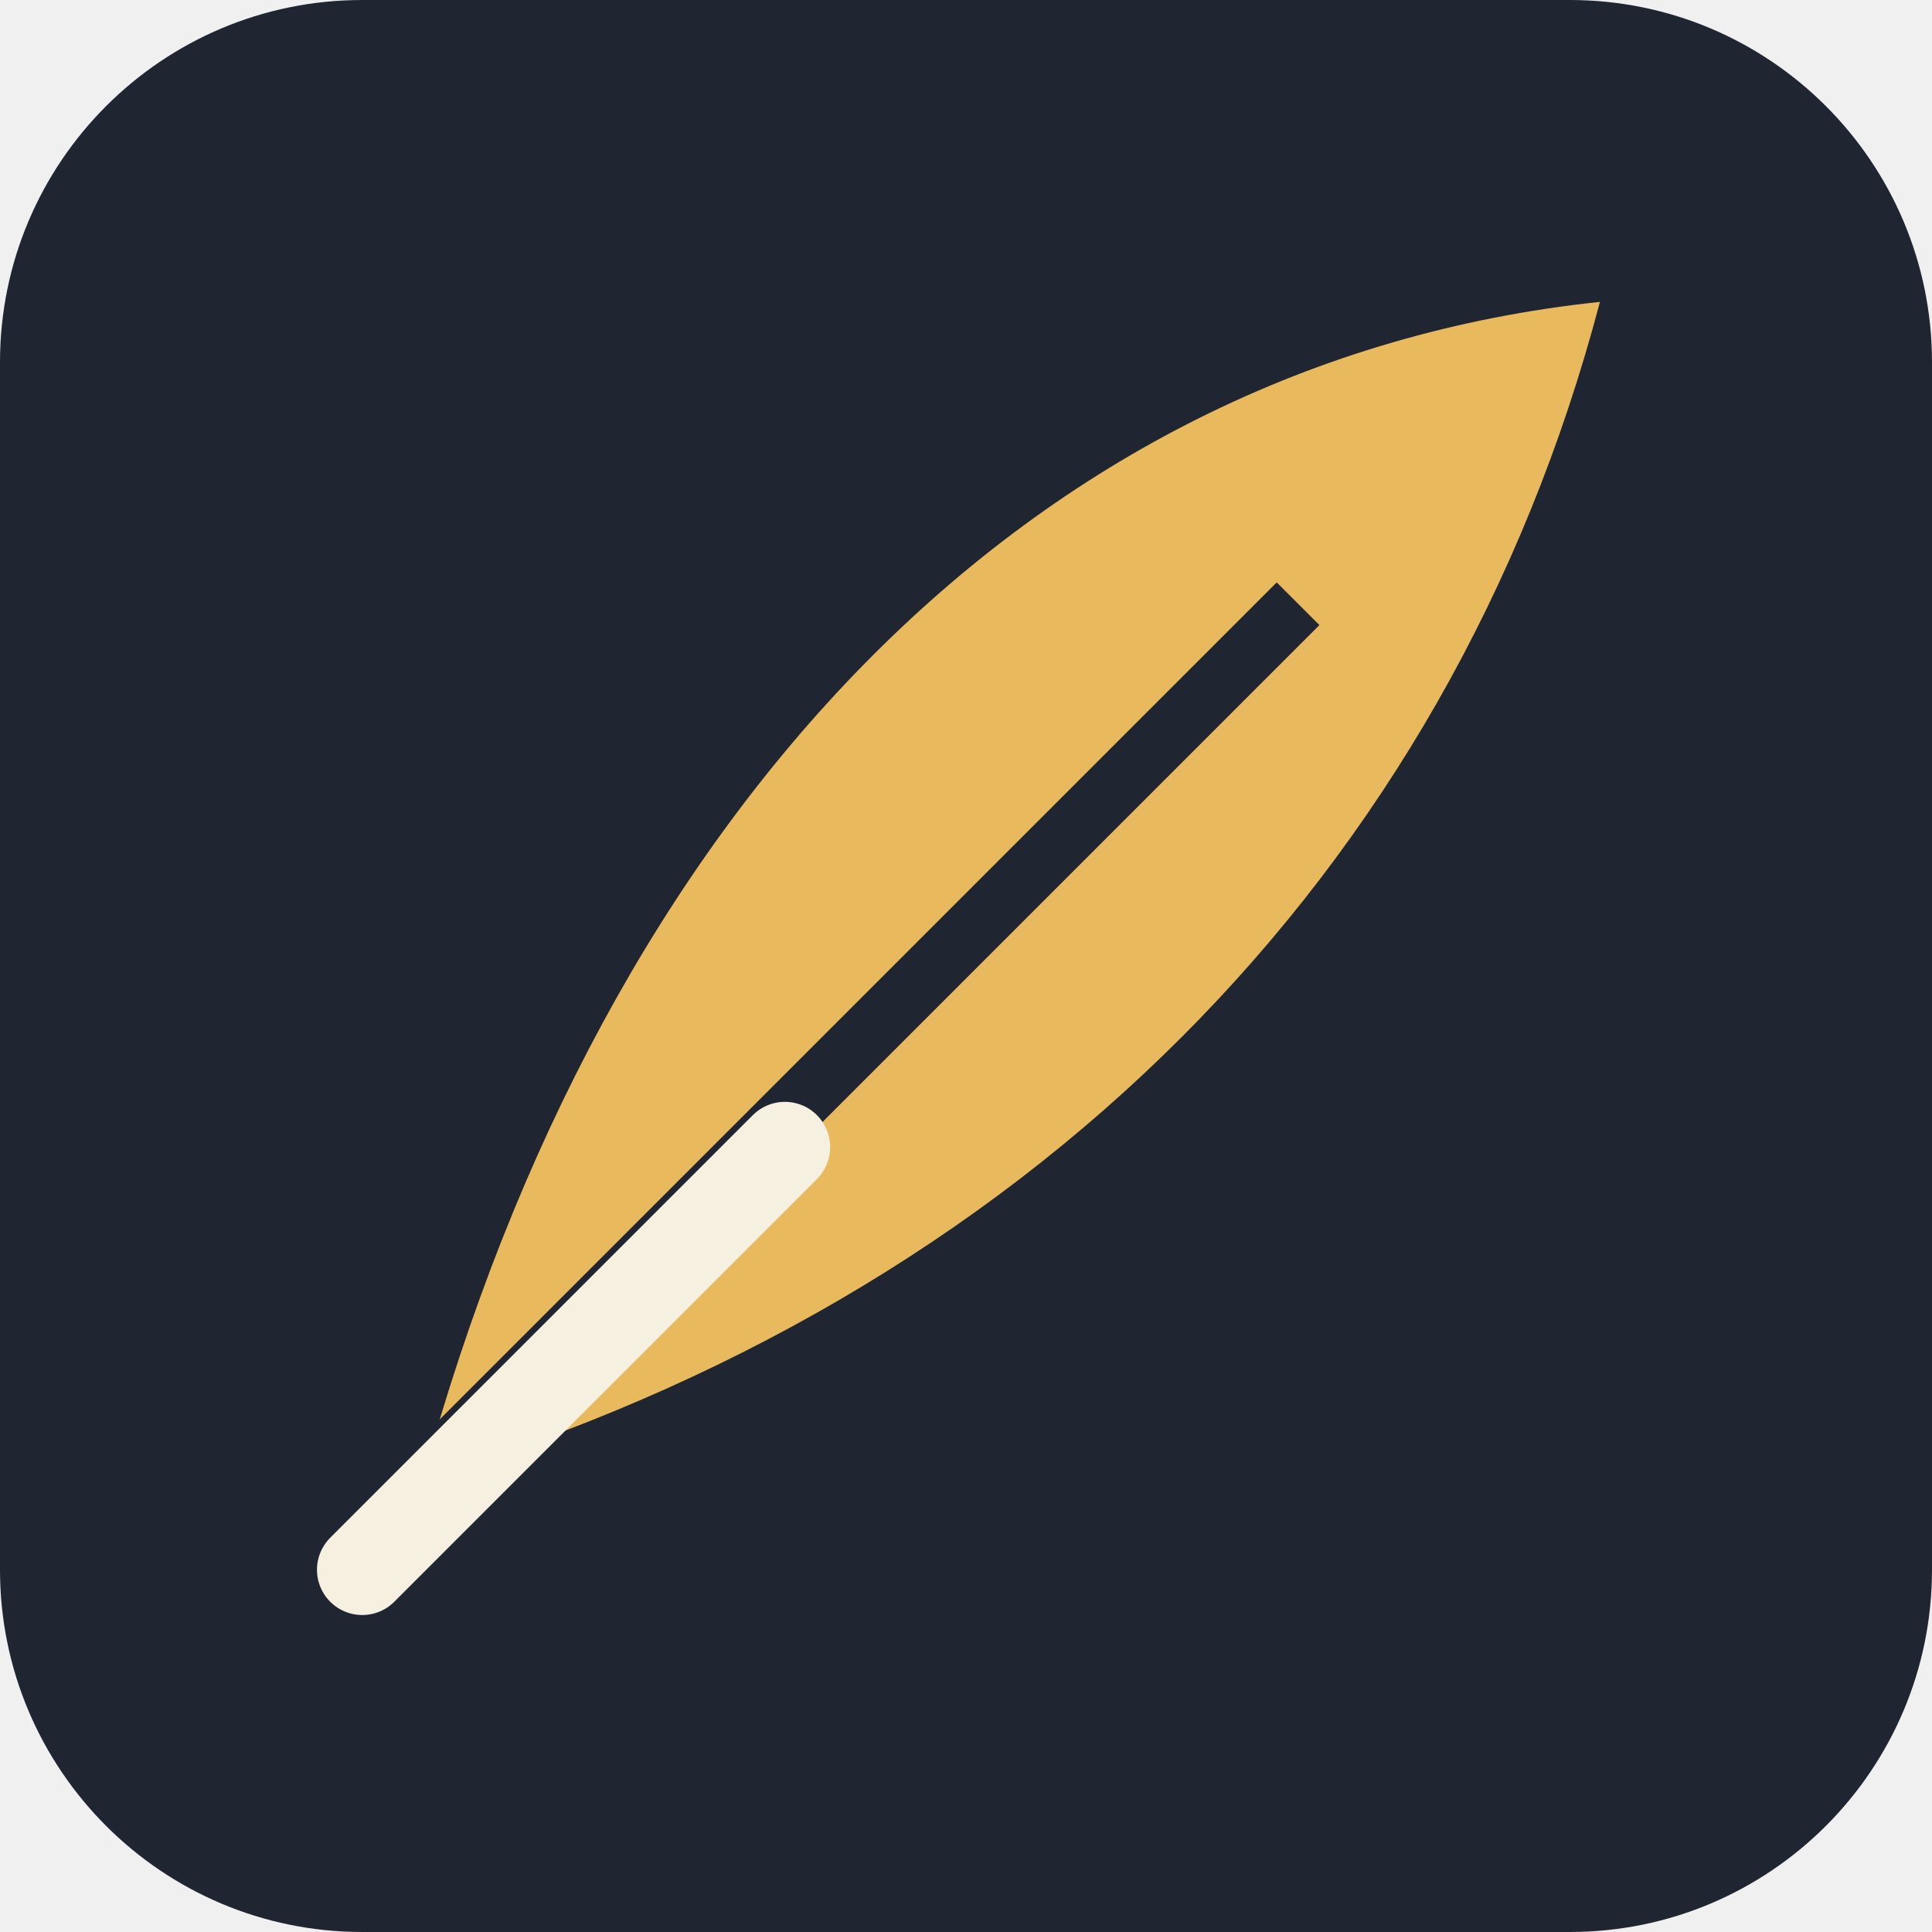
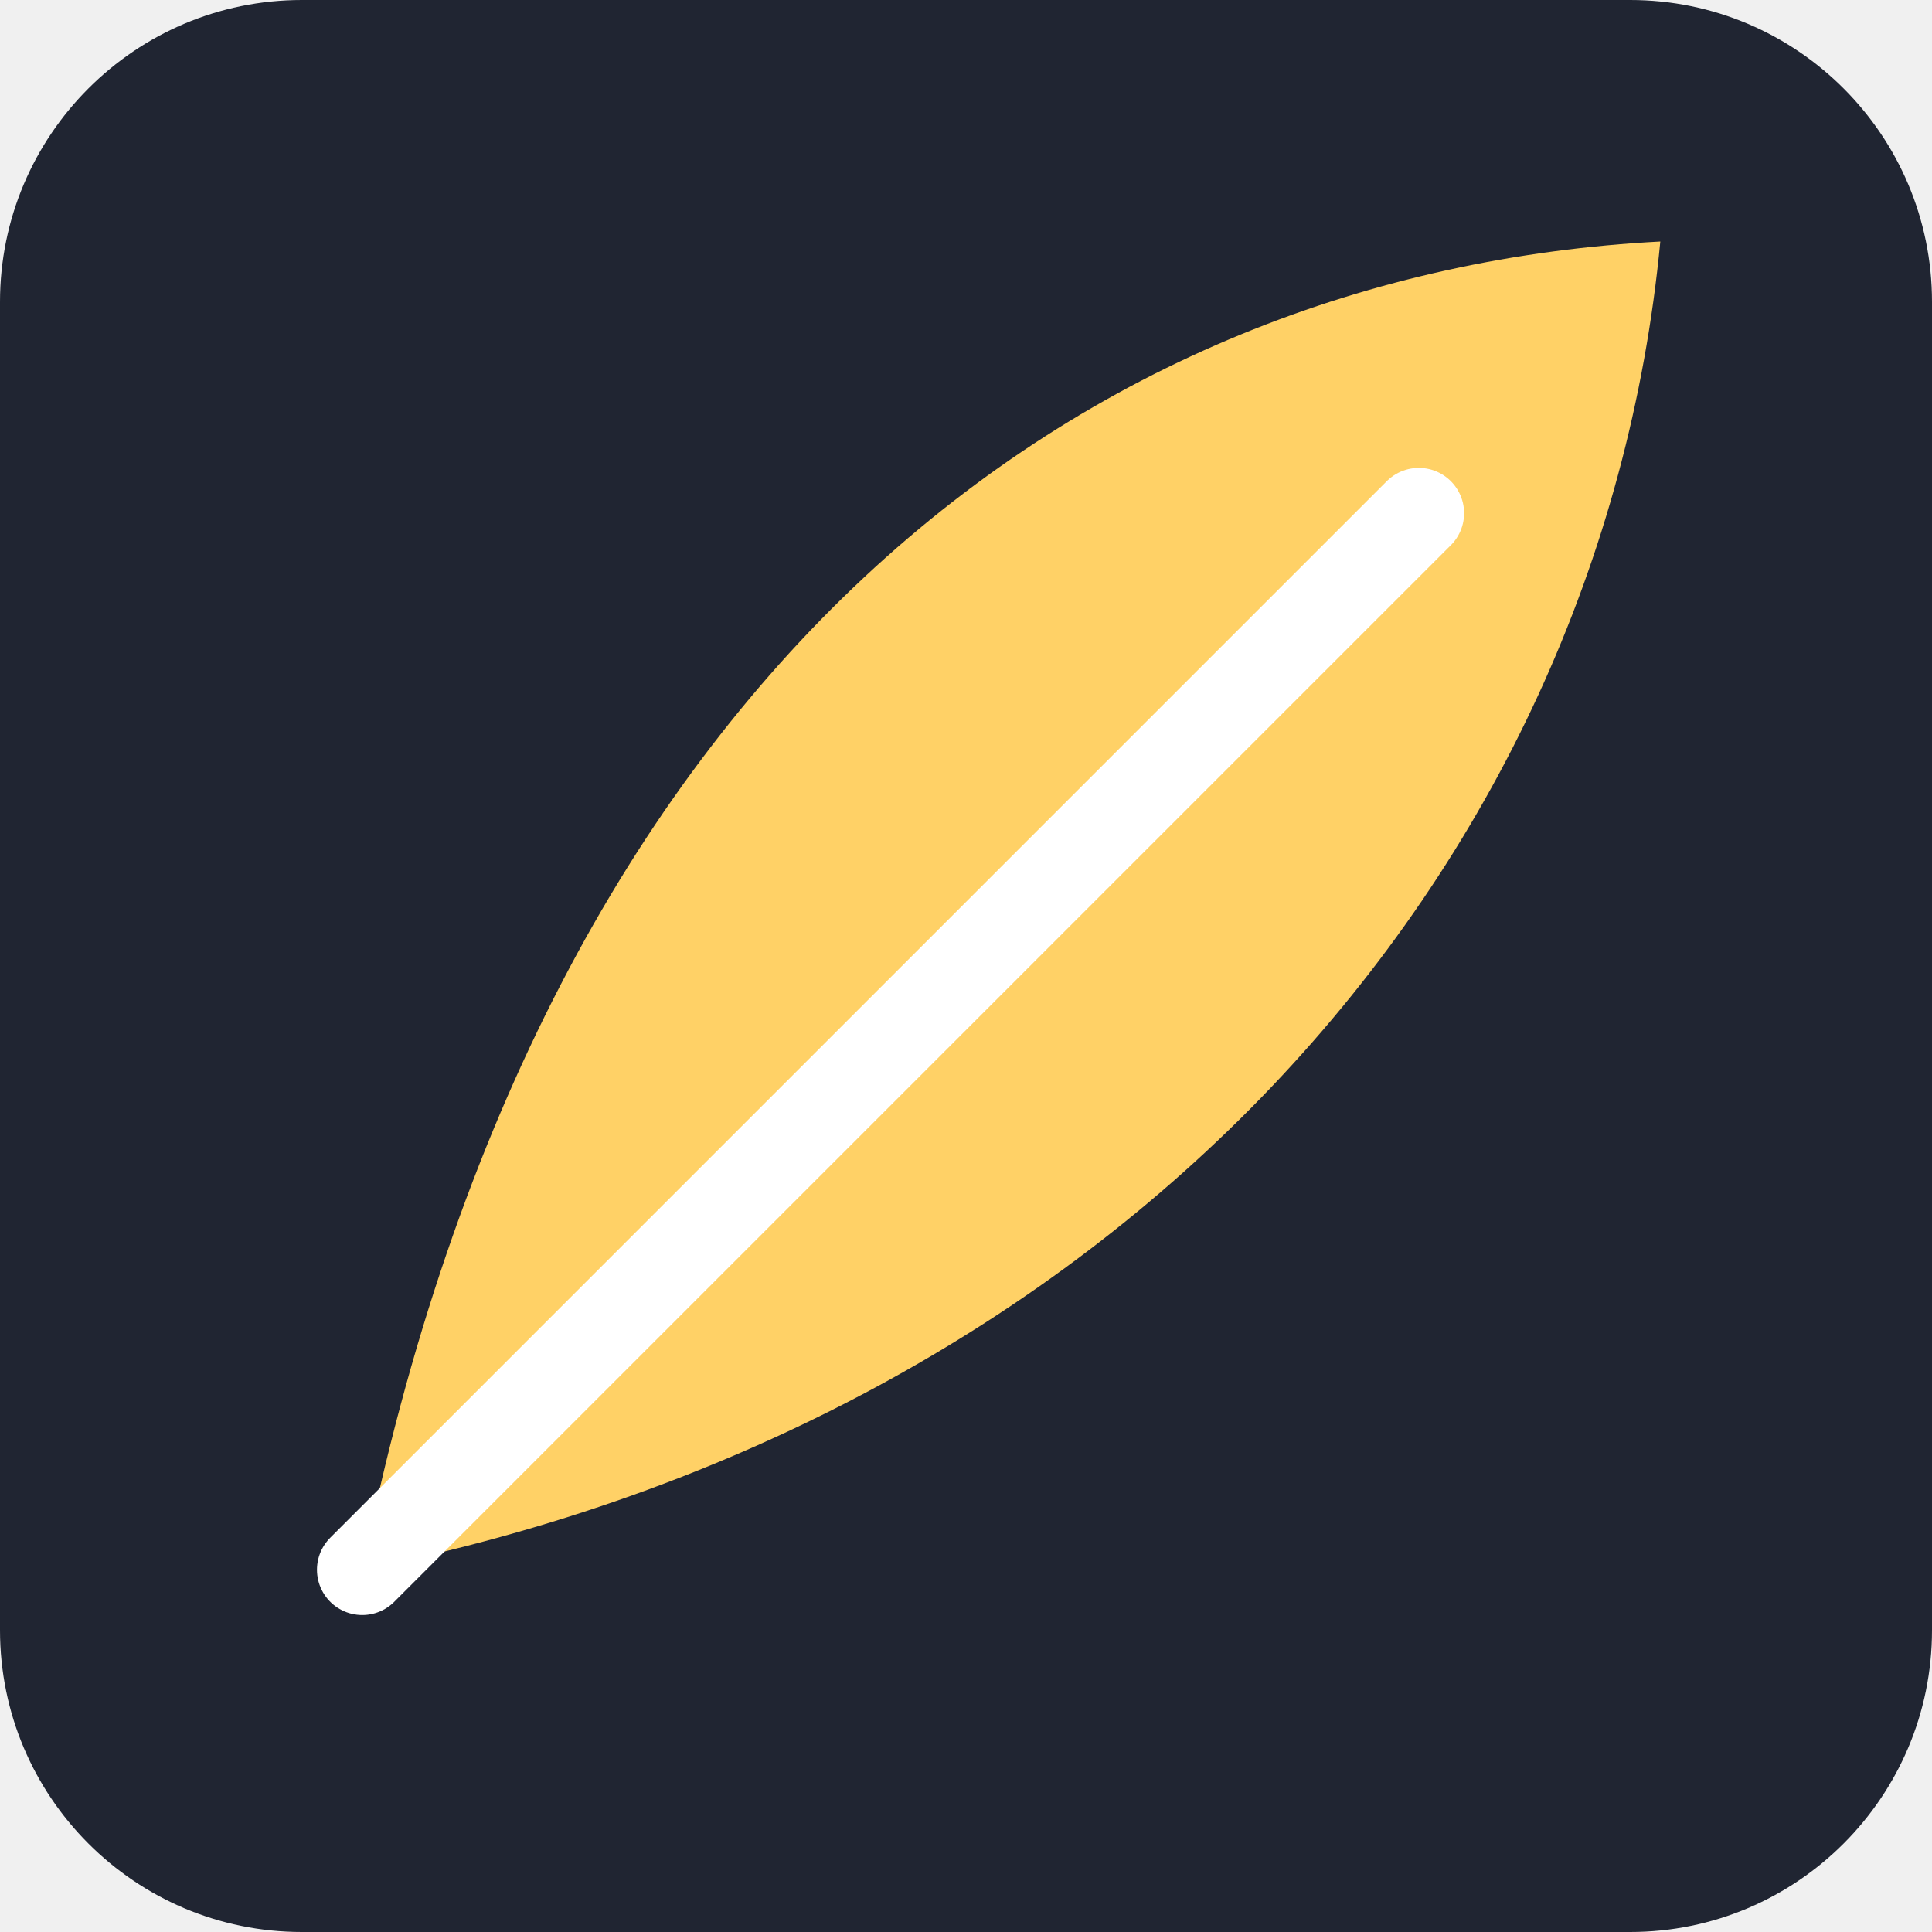
- <svg xmlns="http://www.w3.org/2000/svg" width="64" height="64" viewBox="0 0 64 64">
-   <rect width="64" height="64" rx="12" fill="#202532" />
-   <path d="M14 49 C20 27 34 12 53 10 C48 29 34 43 14 49Z" fill="#e9b95e" />
-   <path d="M14 49 L43 20" stroke="#202532" stroke-width="2" />
-   <path d="M12 52 L26 38" stroke="#f5f0df" stroke-width="3" stroke-linecap="round" />
+ <svg xmlns="http://www.w3.org/2000/svg" viewBox="0 0 64 64" width="64" height="64">
+   <rect width="64" height="64" rx="10" fill="#202532" />
+   <path d="M12 52 C18 22 36 9 55 8 C53 29 37 47 12 52 Z" fill="#FFD166" />
+   <path d="M12 52 L47 17" stroke="#FFFFFF" stroke-width="3" stroke-linecap="round" />
</svg>
